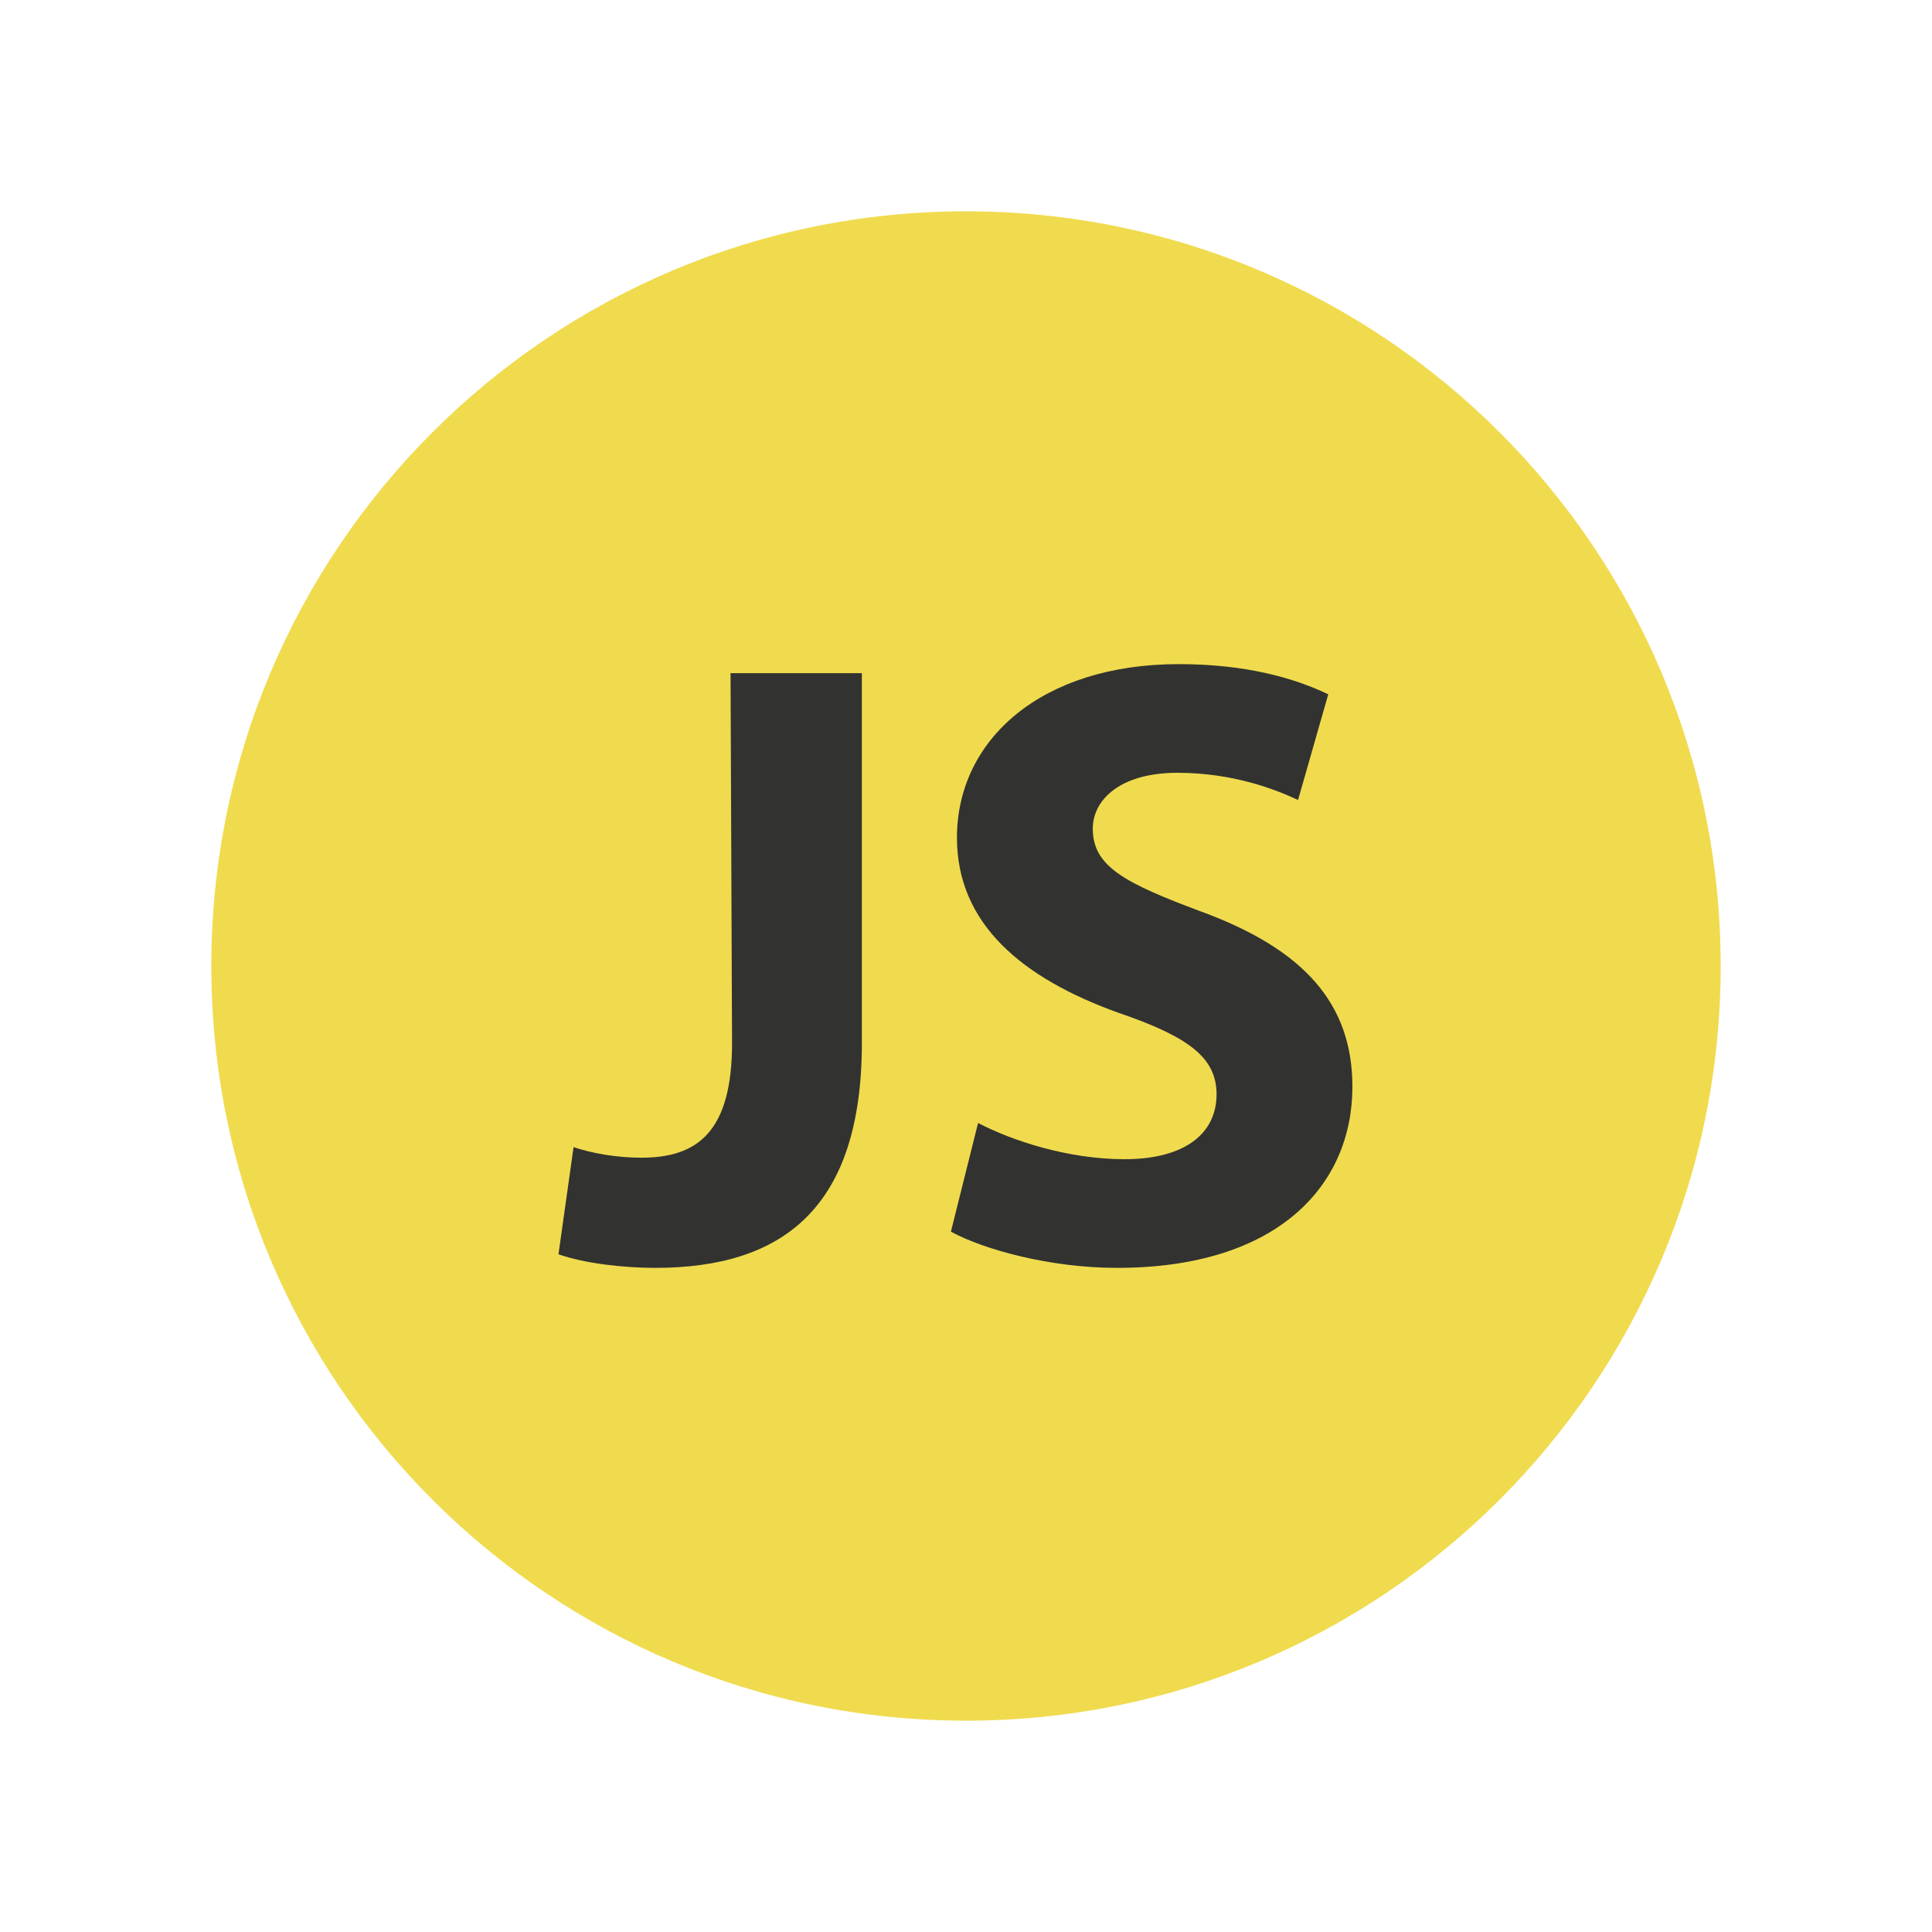
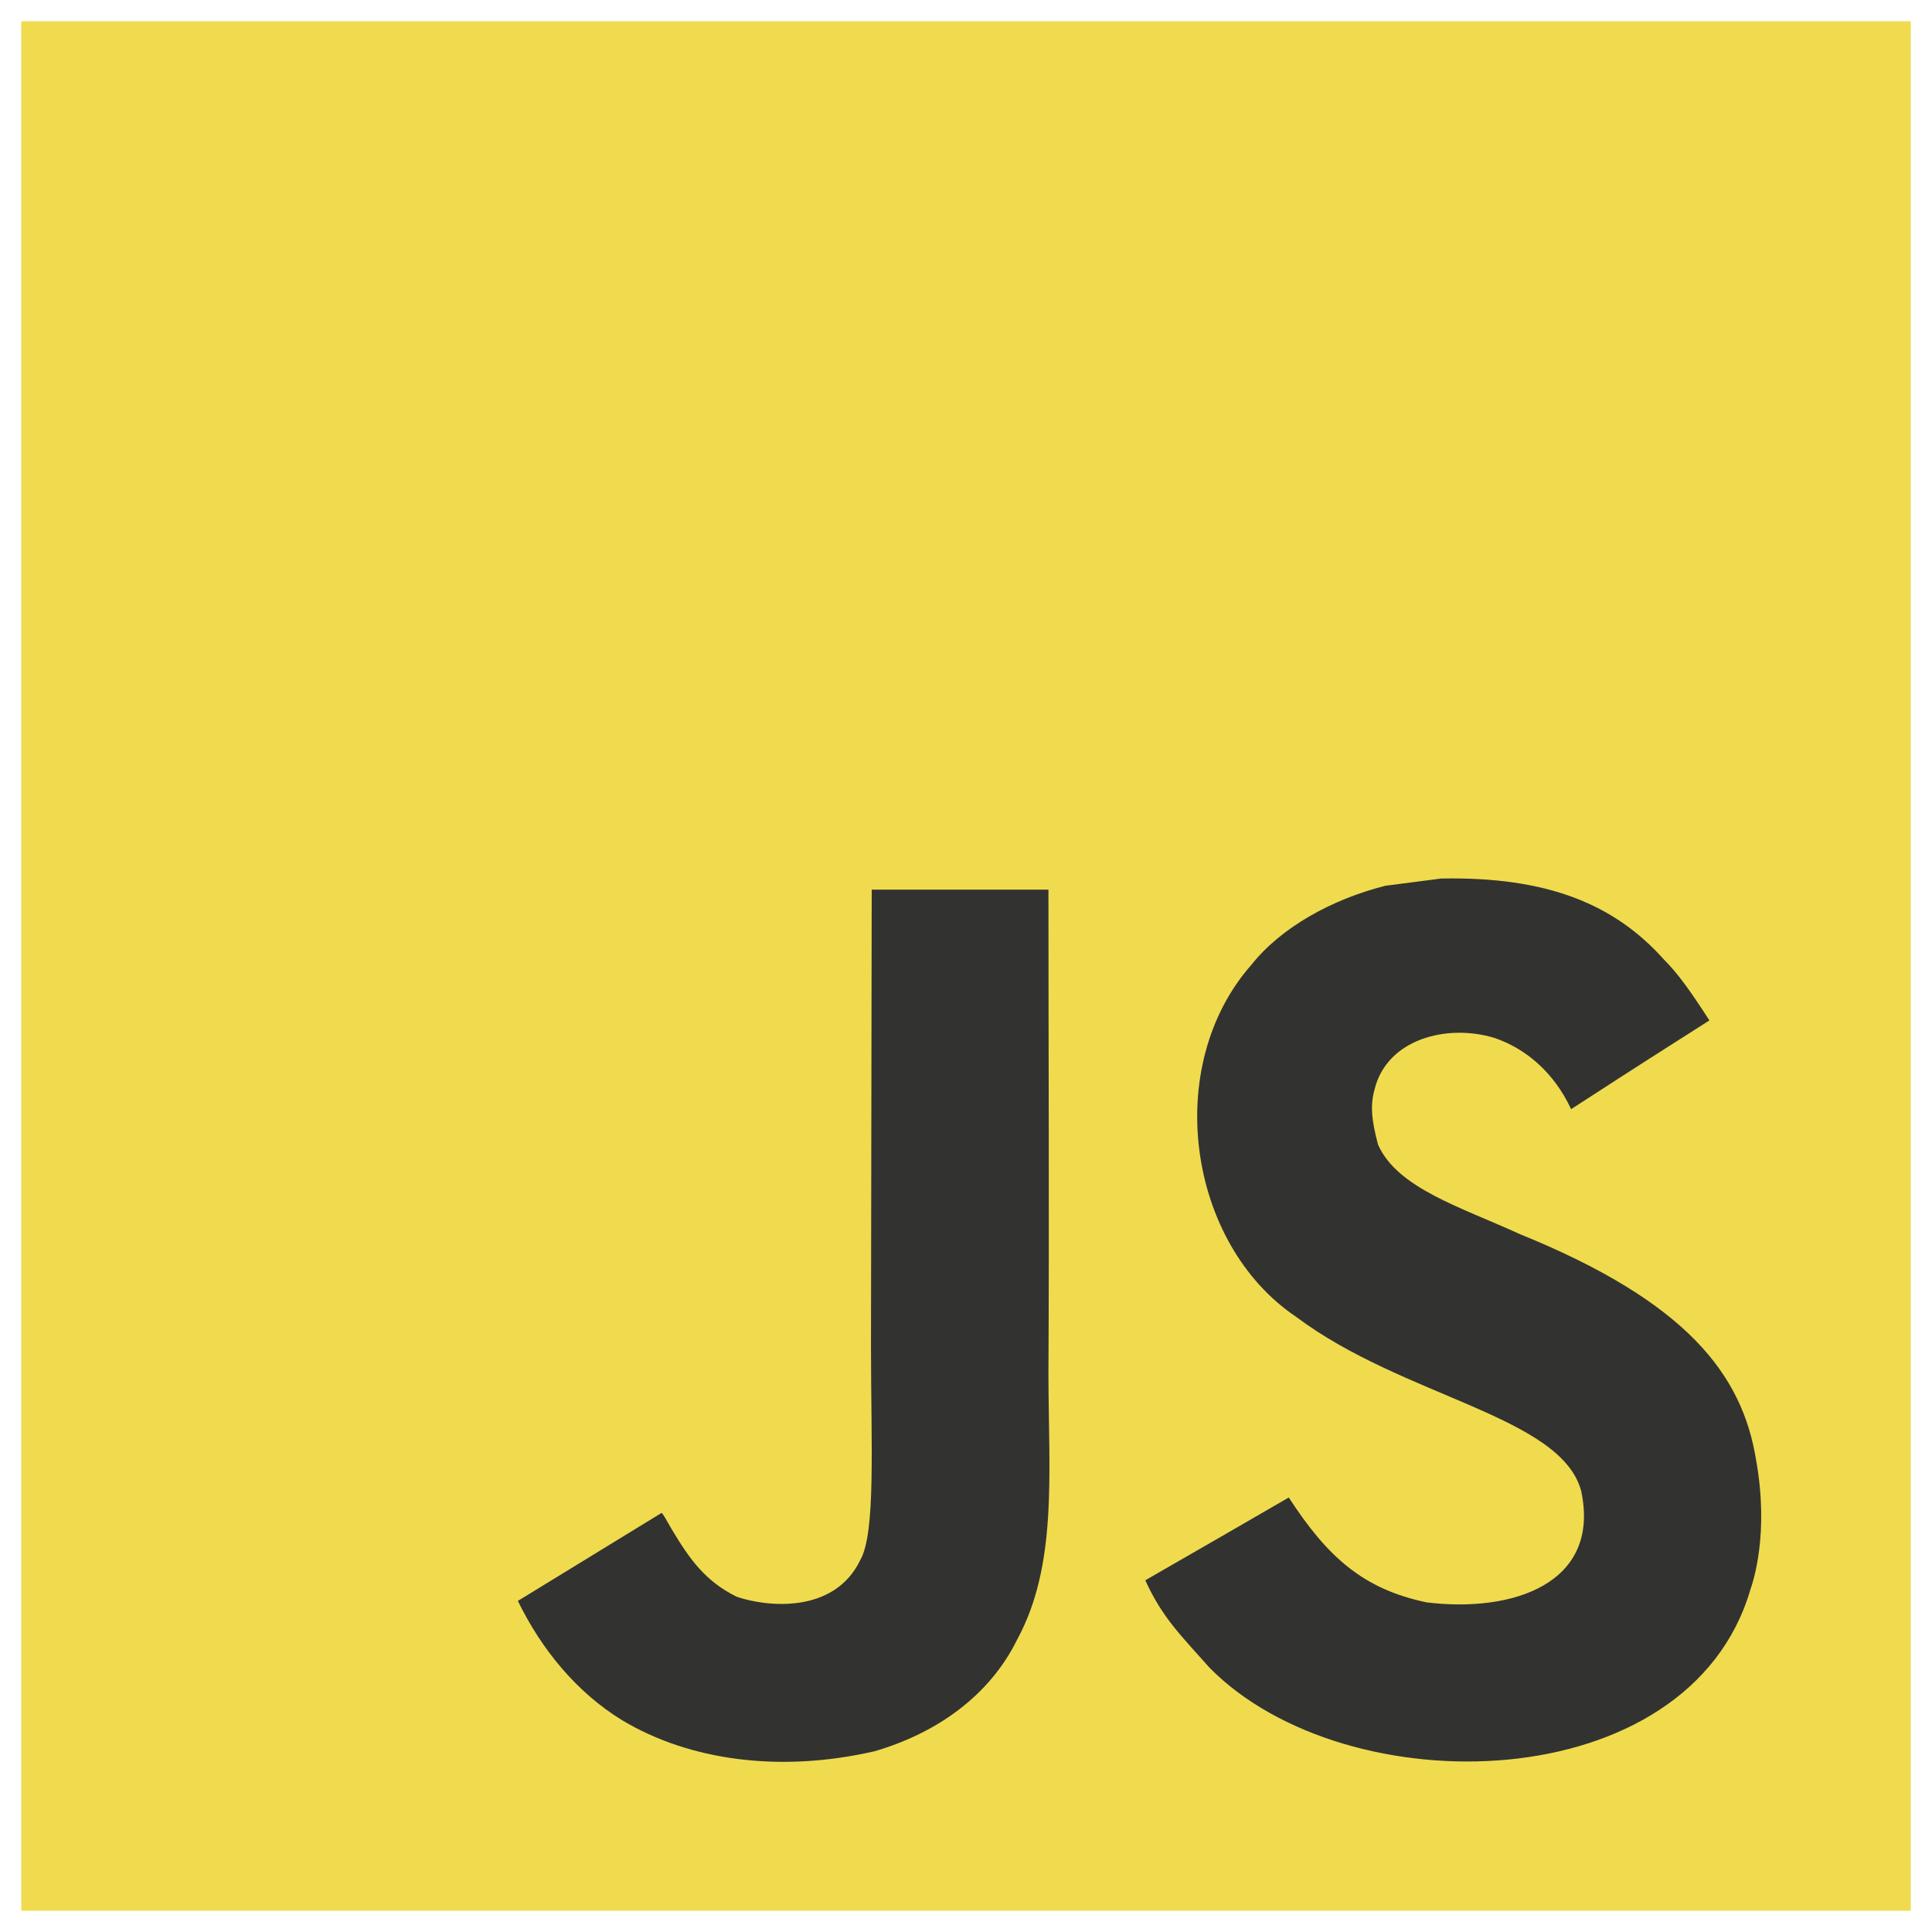
- <svg xmlns="http://www.w3.org/2000/svg" id="Lager_1" style="enable-background:new 0 0 128 128;" version="1.1" viewBox="0 0 128 128" xml:space="preserve">
-   <g>
-     <g>
-       <g>
-         <circle cx="64" cy="64" r="50" style="fill:#F0DB4F;" />
-       </g>
-     </g>
-     <g id="Layer_1_1_">
-       <g>
-         <g>
-           <path d="M48.4,44.6h8.7v24.5c0,11-5.3,14.9-13.7,14.9c-2.1,0-4.7-0.3-6.4-0.9l1-7.1      c1.2,0.4,2.8,0.7,4.5,0.7c3.7,0,6-1.7,6-7.6L48.4,44.6L48.4,44.6z" style="fill:#323330;" />
-           <path d="M64.8,74.4c2.3,1.2,6,2.4,9.7,2.4c4,0,6.1-1.7,6.1-4.3c0-2.4-1.8-3.8-6.5-5.4      c-6.4-2.3-10.7-5.9-10.7-11.6C63.4,49,69,44,78.1,44c4.4,0,7.6,0.9,9.9,2l-2,7c-1.5-0.7-4.3-1.8-8-1.8c-3.8,0-5.6,1.8-5.6,3.7      c0,2.5,2.1,3.6,7.2,5.5c6.8,2.5,10,6.1,10,11.6c0,6.5-4.9,12-15.6,12c-4.4,0-8.8-1.2-11-2.4L64.8,74.4z" style="fill:#323330;" />
-         </g>
-       </g>
-     </g>
-   </g>
+ <svg xmlns="http://www.w3.org/2000/svg" viewBox="0 0 128 128">
+   <path fill="#F0DB4F" d="M1.408 1.408h125.184v125.185H1.408z" />
+   <path fill="#323330" d="M116.347 96.736c-.917-5.711-4.641-10.508-15.672-14.981-3.832-1.761-8.104-3.022-9.377-5.926-.452-1.69-.512-2.642-.226-3.665.821-3.32 4.784-4.355 7.925-3.403 2.023.678 3.938 2.237 5.093 4.724 5.402-3.498 5.391-3.475 9.163-5.879-1.381-2.141-2.118-3.129-3.022-4.045-3.249-3.629-7.676-5.498-14.756-5.355l-3.688.477c-3.534.893-6.902 2.748-8.877 5.235-5.926 6.724-4.236 18.492 2.975 23.335 7.104 5.332 17.54 6.545 18.873 11.531 1.297 6.104-4.486 8.08-10.234 7.378-4.236-.881-6.592-3.034-9.139-6.949-4.688 2.713-4.688 2.713-9.508 5.485 1.143 2.499 2.344 3.63 4.26 5.795 9.068 9.198 31.76 8.746 35.83-5.176.165-.478 1.261-3.666.38-8.581zM69.462 58.943H57.753l-.048 30.272c0 6.438.333 12.34-.714 14.149-1.713 3.558-6.152 3.117-8.175 2.427-2.059-1.012-3.106-2.451-4.319-4.485-.333-.584-.583-1.036-.667-1.071l-9.52 5.83c1.583 3.249 3.915 6.069 6.902 7.901 4.462 2.678 10.459 3.499 16.731 2.059 4.082-1.189 7.604-3.652 9.448-7.401 2.666-4.915 2.094-10.864 2.07-17.444.06-10.735.001-21.468.001-32.237z" />
</svg>
